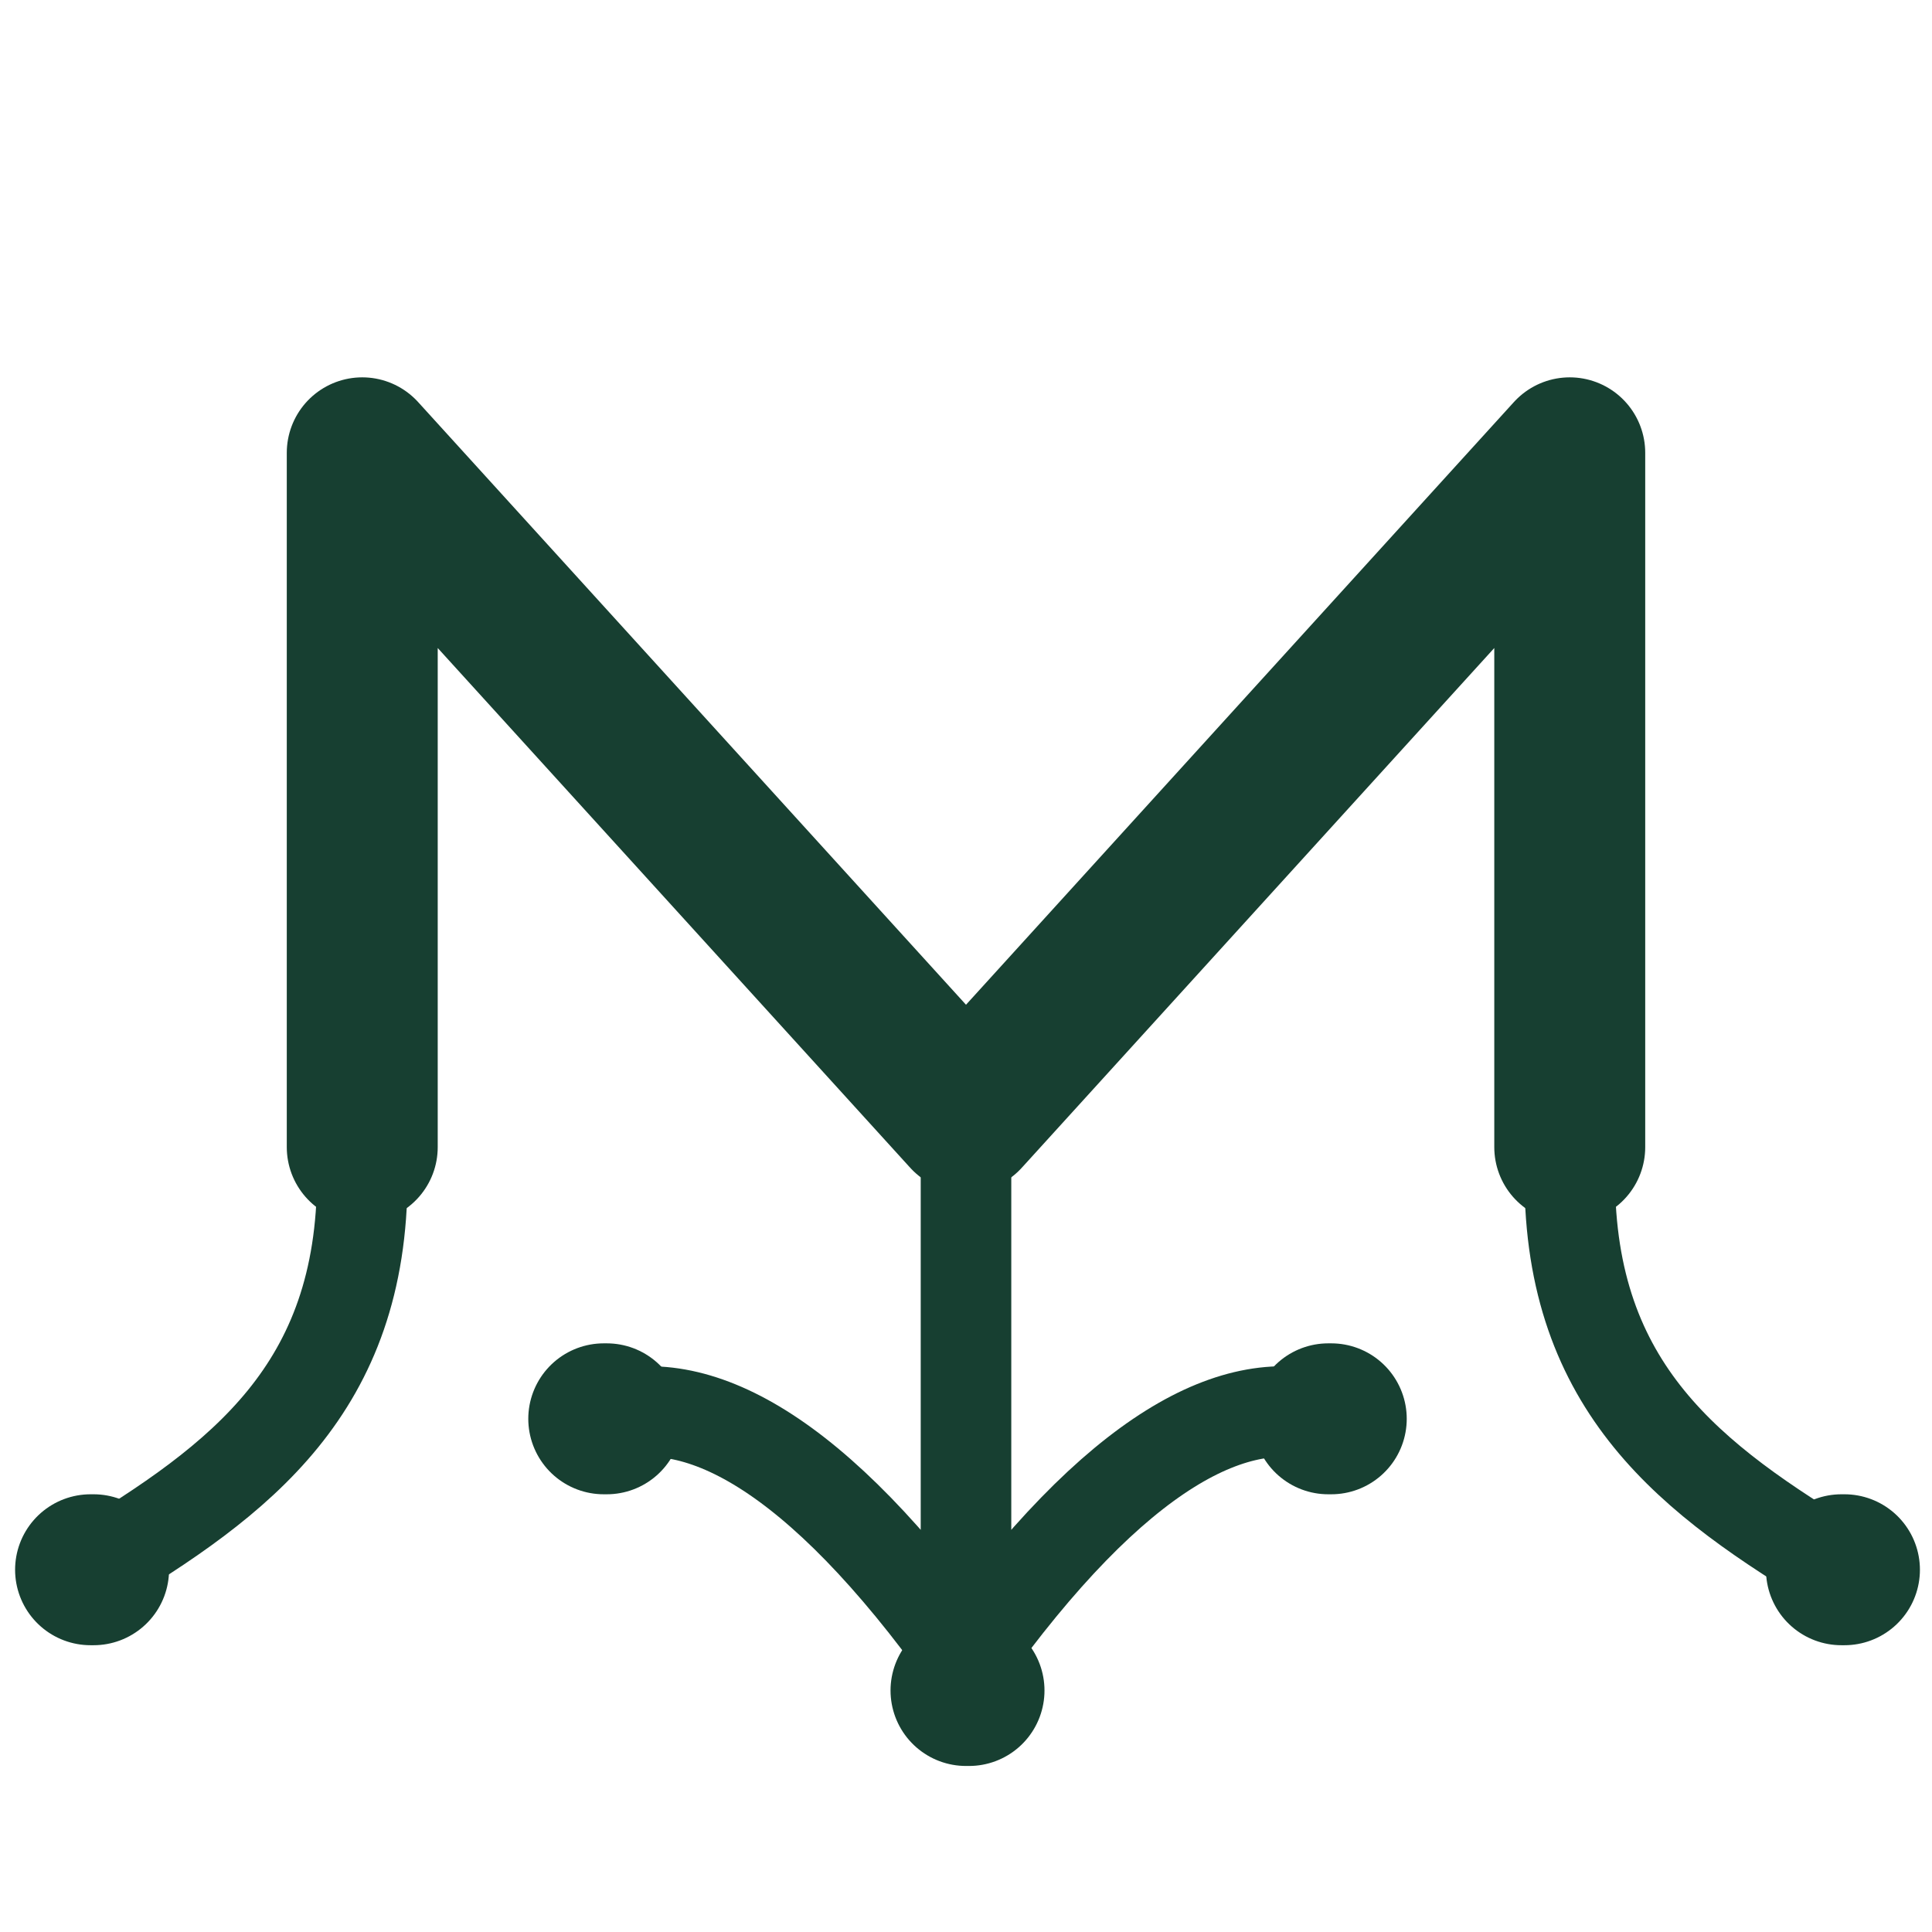
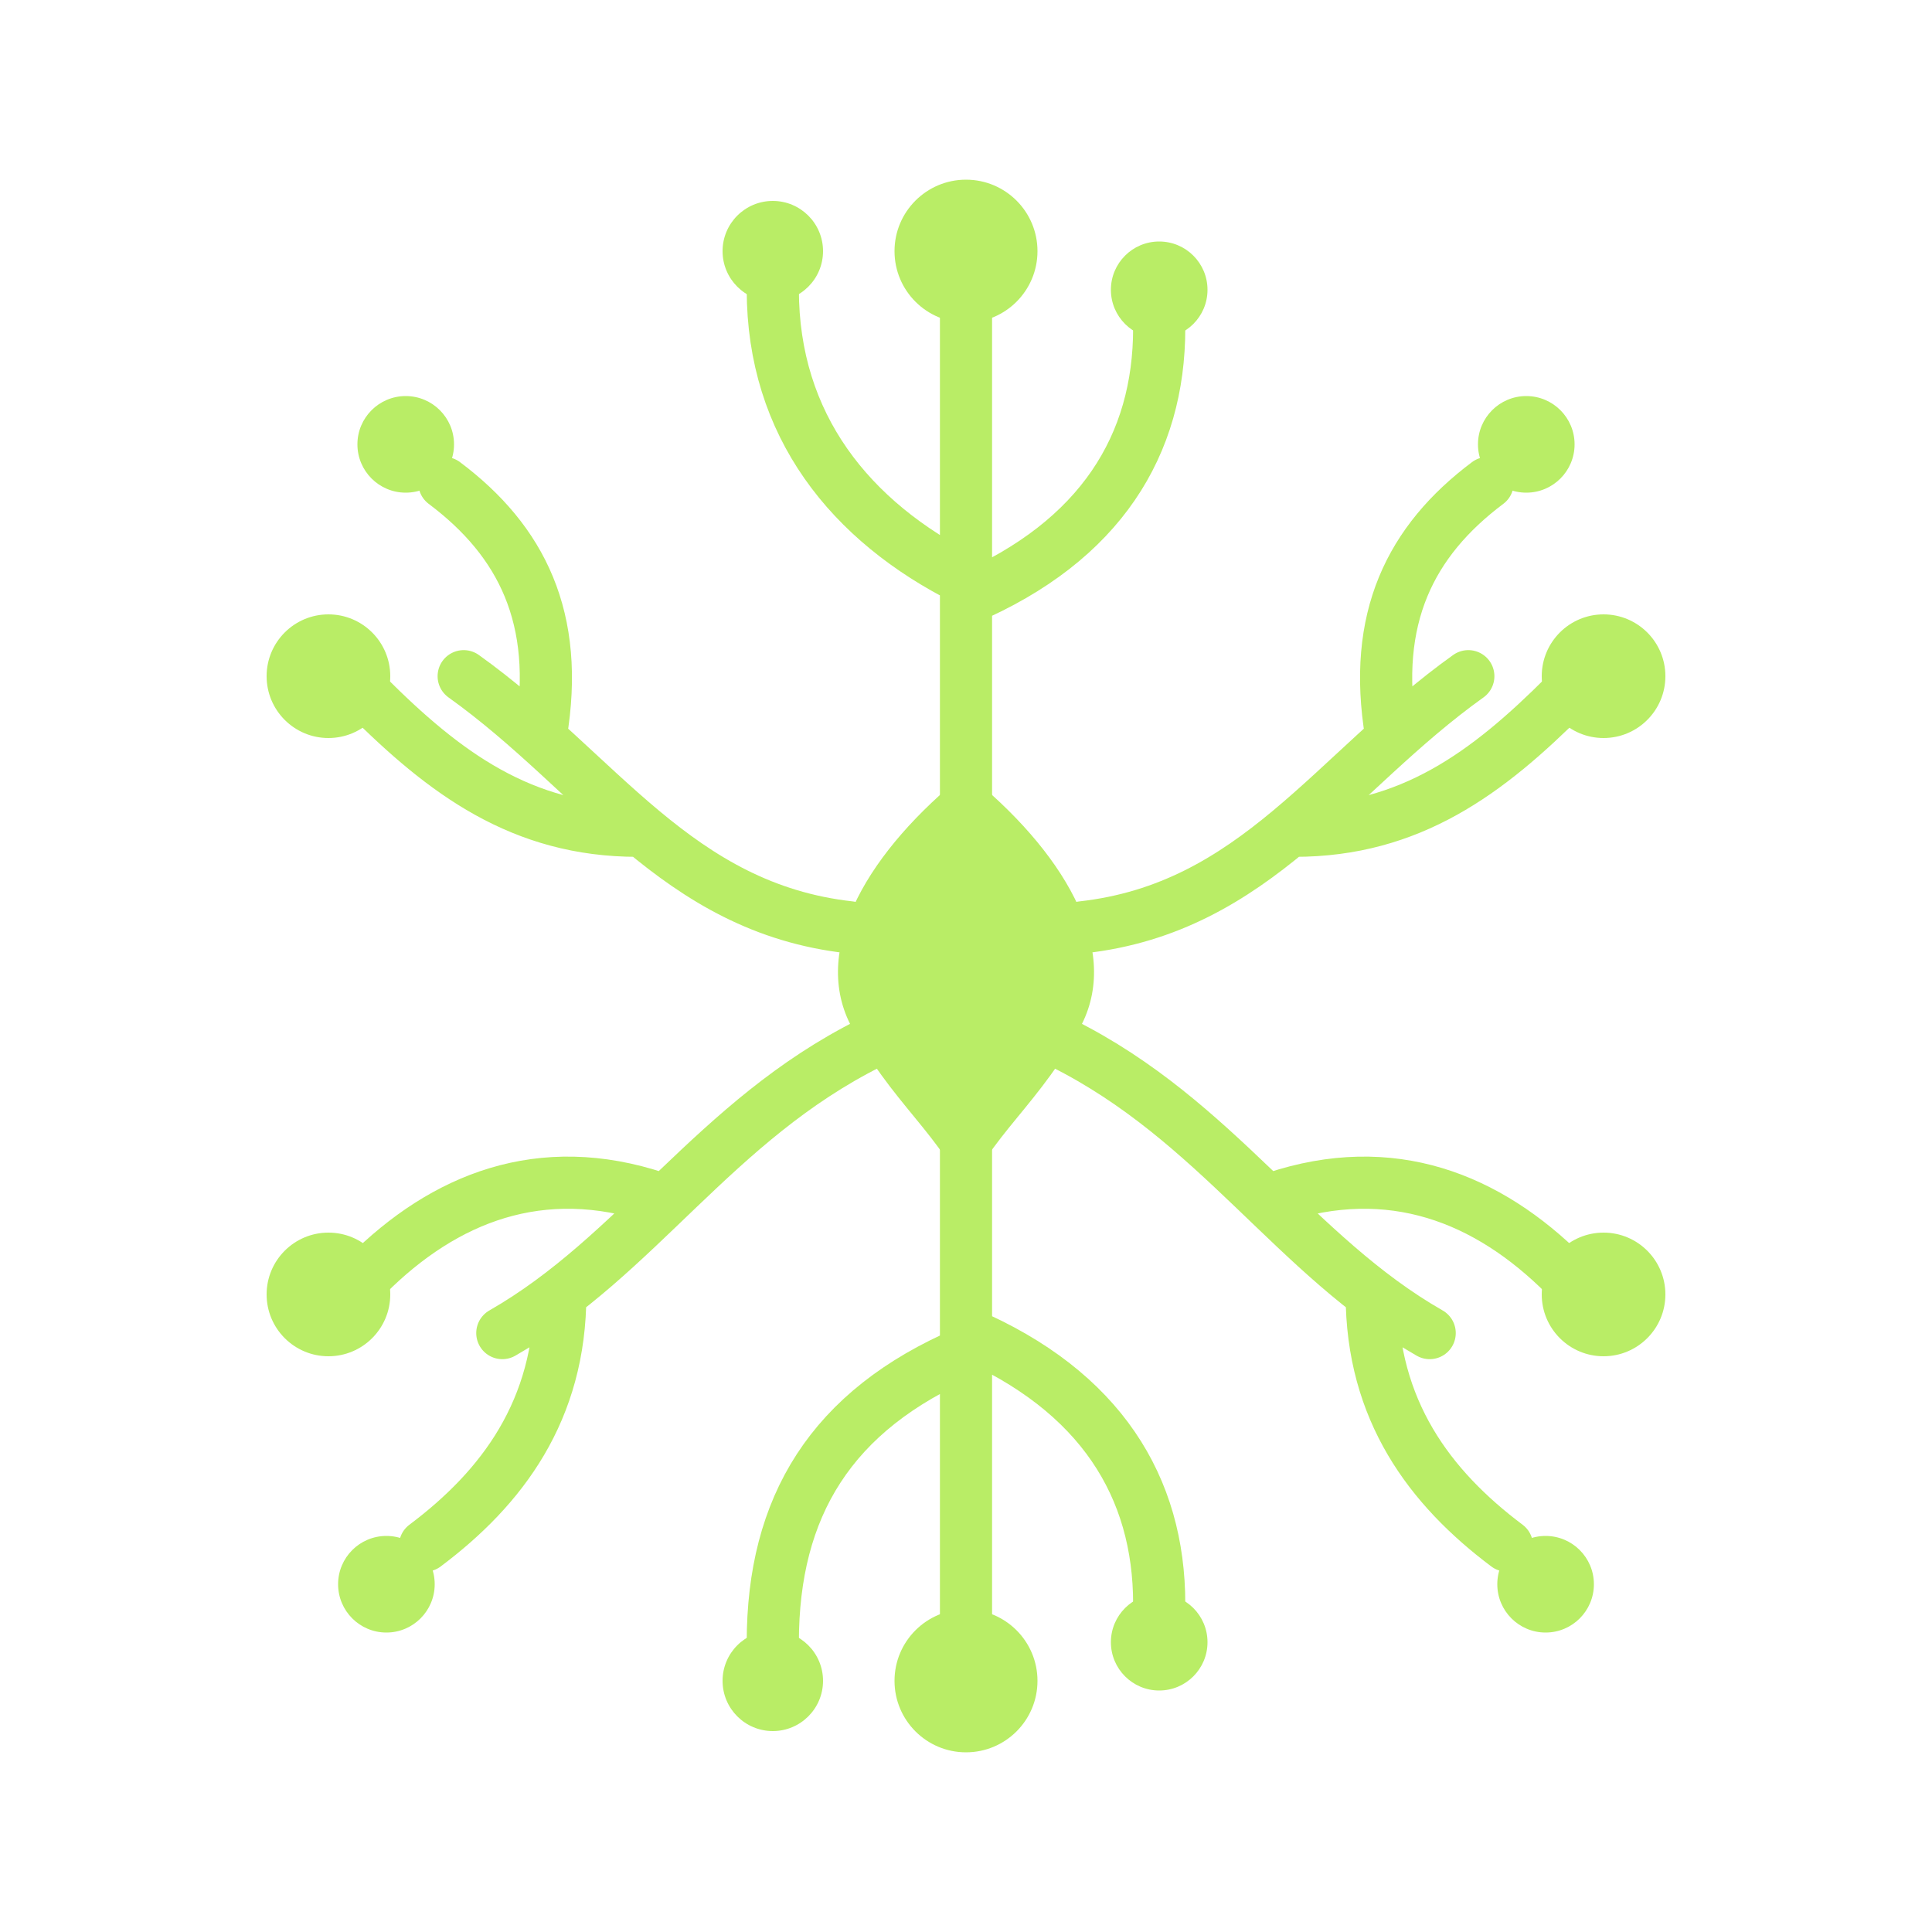
- <svg xmlns="http://www.w3.org/2000/svg" viewBox="0 0 64 64" role="img" aria-labelledby="title">
-   <g fill="none" stroke="#173f31" stroke-linecap="round" stroke-linejoin="round">
-     <path d="M12 38V15l20 22 20-22v23" stroke-width="5" />
-     <path d="M12 39c0 7-4 10-9 13m29-14v17m20-16c0 7 4 10 9 13M20 47c3-1 7 1 12 8m12-8c-3-1-7 1-12 8" stroke-width="3" />
-     <path d="M3 52h.1M32 56h.1M61 52h.1M20 47h.1M44 47h.1" stroke-width="5" />
+ <svg xmlns="http://www.w3.org/2000/svg" viewBox="0 0 100 100" role="img" aria-labelledby="title description">
+   <g fill="none" stroke="#b9ed66" stroke-linecap="round" stroke-linejoin="round" stroke-width="2.7">
+     <path d="M50 43V15M50 30C44 27 40 22 40 15M50 31C57 28 60 23 60 17M50 57V85M50 70C43 73 40 78 40 85M50 69C57 72 60 77 60 83" />
+     <path d="M44 48C35 47 31 40 24 35M33 43C27 43 23 40 19 36M28 38C29 32 27 28 23 25M56 48C65 47 69 40 76 35M67 43C73 43 77 40 81 36M72 38C71 32 73 28 77 25" />
+     <path d="M45 54C37 58 33 65 26 69M34 62C28 60 23 62 19 66M29 67C29 73 26 77 22 80M55 54C63 58 67 65 74 69M66 62C72 60 77 62 81 66M71 67C71 73 74 77 78 80" />
+   </g>
+   <path d="M50 40C55 44 58 49 56 53C54 57 51 59 50 62C49 59 46 57 44 53C42 49 45 44 50 40Z" fill="#b9ed66" />
+   <g fill="#b9ed66">
+     <circle cx="50" cy="13" r="3.7" />
+     <circle cx="40" cy="13" r="2.6" />
+     <circle cx="60" cy="15" r="2.5" />
+     <circle cx="50" cy="87" r="3.7" />
+     <circle cx="40" cy="87" r="2.6" />
+     <circle cx="60" cy="85" r="2.5" />
+     <circle cx="17" cy="35" r="3.2" />
+     <circle cx="21" cy="23" r="2.5" />
+     <circle cx="83" cy="35" r="3.2" />
+     <circle cx="79" cy="23" r="2.5" />
+     <circle cx="17" cy="67" r="3.2" />
+     <circle cx="20" cy="82" r="2.5" />
+     <circle cx="83" cy="67" r="3.2" />
+     <circle cx="80" cy="82" r="2.5" />
+     <circle cx="50" cy="50" r="2.4" />
  </g>
</svg>
